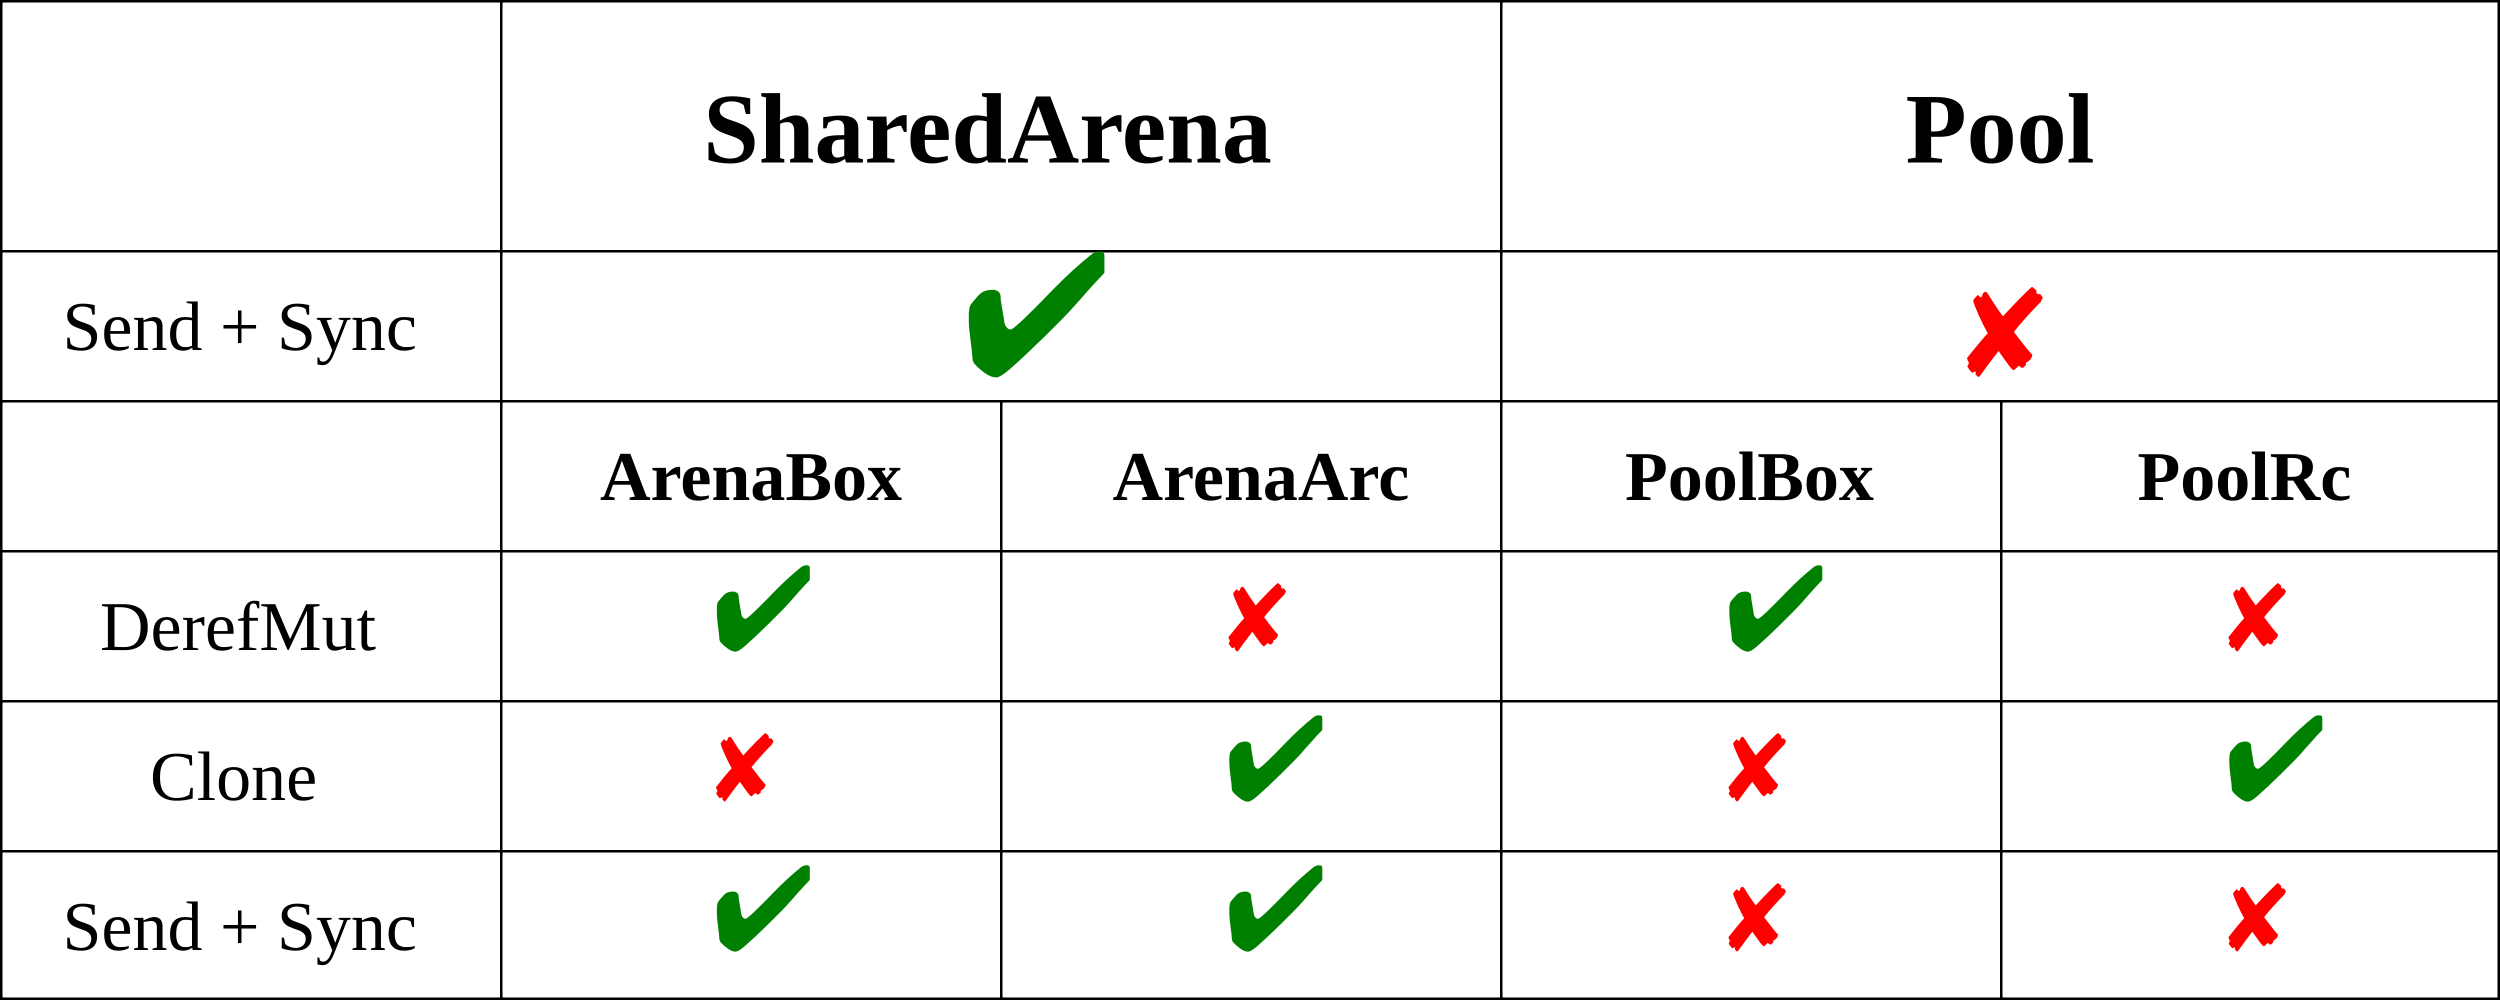
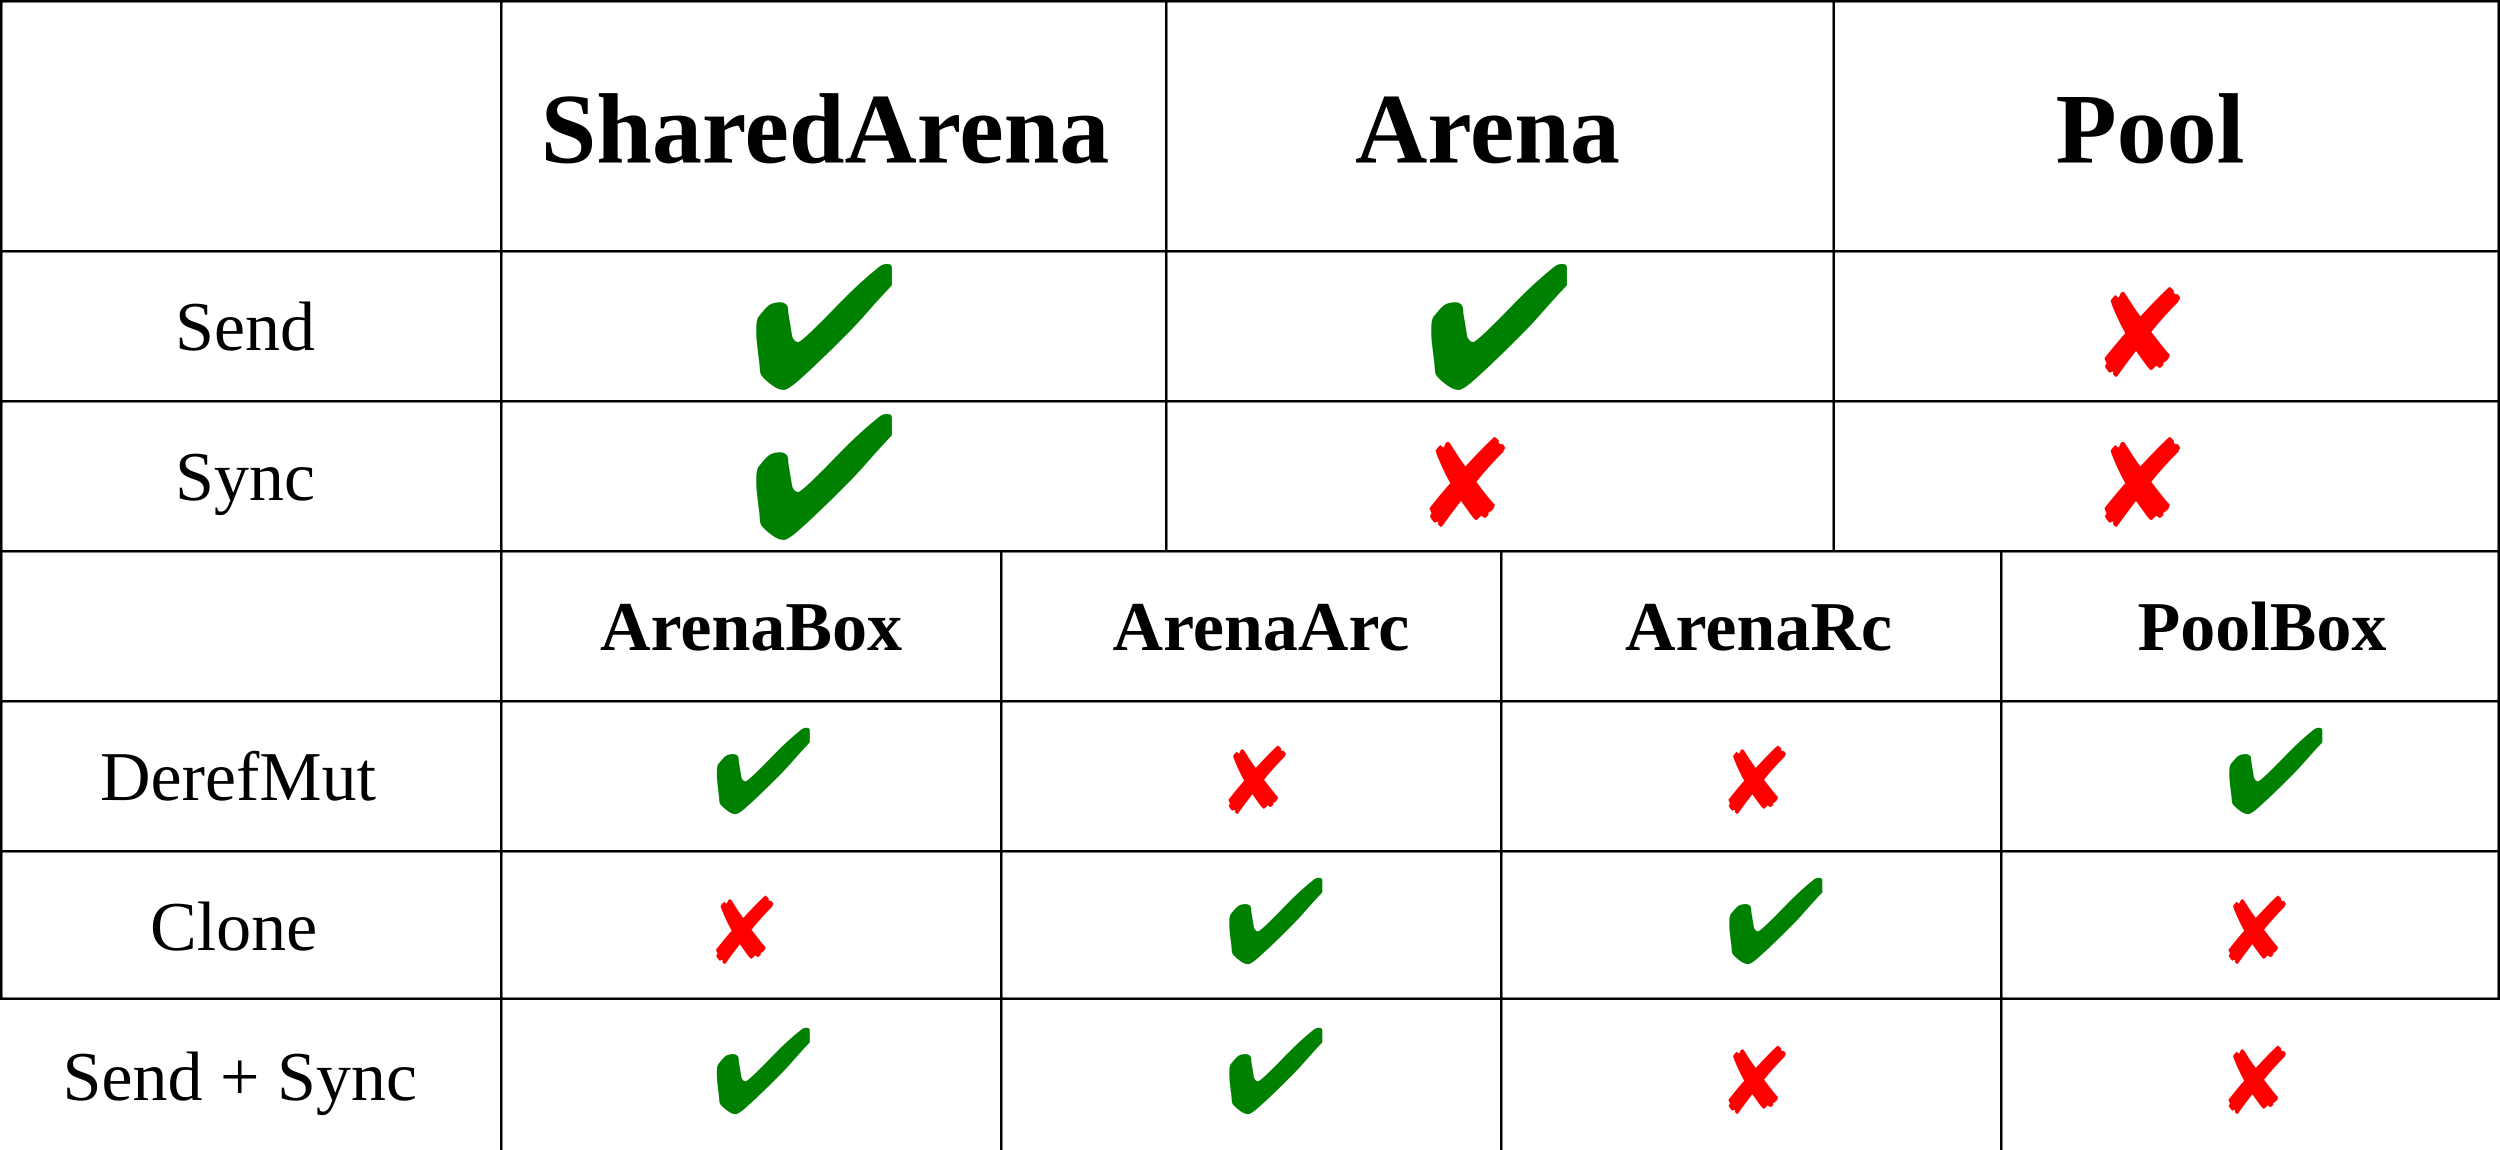
- <svg xmlns="http://www.w3.org/2000/svg" width="1000" height="400">
+ <svg xmlns="http://www.w3.org/2000/svg" width="1000" height="460">
  <g id="columnGroup">
-     <rect x="0" y="0" width="1000" height="400" fill="white" />
+     <rect x="0" y="0" width="1000" height="460" fill="white" />
    <rect x="0" y="0" width="1" height="400" fill="black" />
    <rect x="999" y="0" width="1" height="400" fill="black" />
    <rect x="0" y="0" width="1000" height="1" fill="black" />
    <rect x="0" y="399" width="1000" height="1" fill="black" />
-     <rect x="200" y="0" width="1" height="400" fill="black" />
-     <rect x="600" y="0" width="1" height="400" fill="black" />
-     <rect x="400" y="160" width="1" height="400" fill="black" />
-     <rect x="800" y="160" width="1" height="400" fill="black" />
+     <rect x="200" y="0" width="1" height="460" fill="black" />
+     <rect x="466" y="0" width="1" height="220" fill="black" />
+     <rect x="733" y="0" width="1" height="220" fill="black" />
+     <rect x="400" y="220" width="1" height="400" fill="black" />
+     <rect x="600" y="220" width="1" height="400" fill="black" />
+     <rect x="800" y="220" width="1" height="400" fill="black" />
    <rect x="0" y="100" width="1000" height="1" fill="black" />
    <rect x="0" y="160" width="1000" height="1" fill="black" />
    <rect x="0" y="220" width="1000" height="1" fill="black" />
    <rect x="0" y="280" width="1000" height="1" fill="black" />
    <rect x="0" y="340" width="1000" height="1" fill="black" />
-     <text x="25" y="140" font-size="28px">
-       <tspan x="25">Send + Sync</tspan>
-       <tspan x="385" y="150" fill="green" font-size="70px">✔</tspan>
-       <tspan x="785" y="150" fill="red" font-size="50px">✘</tspan>
+     <text x="70" y="140" font-size="28px">
+       <tspan x="70">Send</tspan>
+       <tspan x="300" y="155" fill="green" font-size="70px">✔</tspan>
+       <tspan x="570" y="155" fill="green" font-size="70px">✔</tspan>
+       <tspan x="840" y="150" fill="red" font-size="50px">✘</tspan>
    </text>
-     <text x="35" y="200" font-size="28px">
+     <text x="70" y="200" font-size="28px">
+       <tspan x="70">Sync</tspan>
+       <tspan x="300" y="215" fill="green" font-size="70px">✔</tspan>
+       <tspan x="570" y="210" fill="red" font-size="50px">✘</tspan>
+       <tspan x="840" y="210" fill="red" font-size="50px">✘</tspan>
+     </text>
+     <text x="35" y="260" font-size="28px">
      <tspan x="35" />
-       <tspan x="240" y="200" font-size="28px" font-weight="bold">ArenaBox</tspan>
-       <tspan x="445" y="200" font-size="28px" font-weight="bold">ArenaArc</tspan>
-       <tspan x="650" y="200" font-size="28px" font-weight="bold">PoolBox</tspan>
-       <tspan x="855" y="200" font-size="28px" font-weight="bold">PoolRc</tspan>
-     </text>
-     <text x="65" y="265" font-size="28px">
-       <tspan x="40" y="260">DerefMut</tspan>
-       <tspan x="285" font-size="48px" fill="green">✔</tspan>
-       <tspan x="490" font-size="38px" fill="red">✘</tspan>
-       <tspan x="690" font-size="48px" fill="green">✔</tspan>
-       <tspan x="890" font-size="38px" fill="red">✘</tspan>
+       <tspan x="240" y="260" font-size="28px" font-weight="bold">ArenaBox</tspan>
+       <tspan x="445" y="260" font-size="28px" font-weight="bold">ArenaArc</tspan>
+       <tspan x="650" y="260" font-size="28px" font-weight="bold">ArenaRc</tspan>
+       <tspan x="855" y="260" font-size="28px" font-weight="bold">PoolBox</tspan>
    </text>
    <text x="65" y="325" font-size="28px">
-       <tspan x="60" y="320">Clone</tspan>
-       <tspan x="285" font-size="38px" fill="red">✘</tspan>
-       <tspan x="490" font-size="48px" fill="green">✔</tspan>
-       <tspan x="690" font-size="38px" fill="red">✘</tspan>
-       <tspan x="890" font-size="48px" fill="green">✔</tspan>
+       <tspan x="40" y="320">DerefMut</tspan>
+       <tspan x="285" y="325" font-size="48px" fill="green">✔</tspan>
+       <tspan x="490" y="325" font-size="38px" fill="red">✘</tspan>
+       <tspan x="690" y="325" font-size="38px" fill="red">✘</tspan>
+       <tspan x="890" y="325" font-size="48px" fill="green">✔</tspan>
    </text>
    <text x="65" y="385" font-size="28px">
-       <tspan x="25" y="380">Send + Sync</tspan>
-       <tspan x="285" font-size="48px" fill="green">✔</tspan>
-       <tspan x="490" font-size="48px" fill="green">✔</tspan>
-       <tspan x="690" font-size="38px" fill="red">✘</tspan>
-       <tspan x="890" font-size="38px" fill="red">✘</tspan>
+       <tspan x="60" y="380">Clone</tspan>
+       <tspan x="285" y="385" font-size="38px" fill="red">✘</tspan>
+       <tspan x="490" y="385" font-size="48px" fill="green">✔</tspan>
+       <tspan x="690" y="385" font-size="48px" fill="green">✔</tspan>
+       <tspan x="890" y="385" font-size="38px" fill="red">✘</tspan>
+     </text>
+     <text x="65" y="445" font-size="28px">
+       <tspan x="25" y="440">Send + Sync</tspan>
+       <tspan x="285" y="445" font-size="48px" fill="green">✔</tspan>
+       <tspan x="490" y="445" font-size="48px" fill="green">✔</tspan>
+       <tspan x="690" y="445" font-size="38px" fill="red">✘</tspan>
+       <tspan x="890" y="445" font-size="38px" fill="red">✘</tspan>
    </text>
    <text x="400" y="65" font-size="40px" text-anchor="middle">
-       <tspan x="400" font-weight="bold" fill="black">SharedArena</tspan>
-       <tspan x="800" font-weight="bold" fill="black">Pool</tspan>
+       <tspan x="335" font-weight="bold" fill="black">SharedArena</tspan>
+       <tspan x="600" font-weight="bold" fill="black">Arena</tspan>
+       <tspan x="860" font-weight="bold" fill="black">Pool</tspan>
    </text>
  </g>
</svg>
